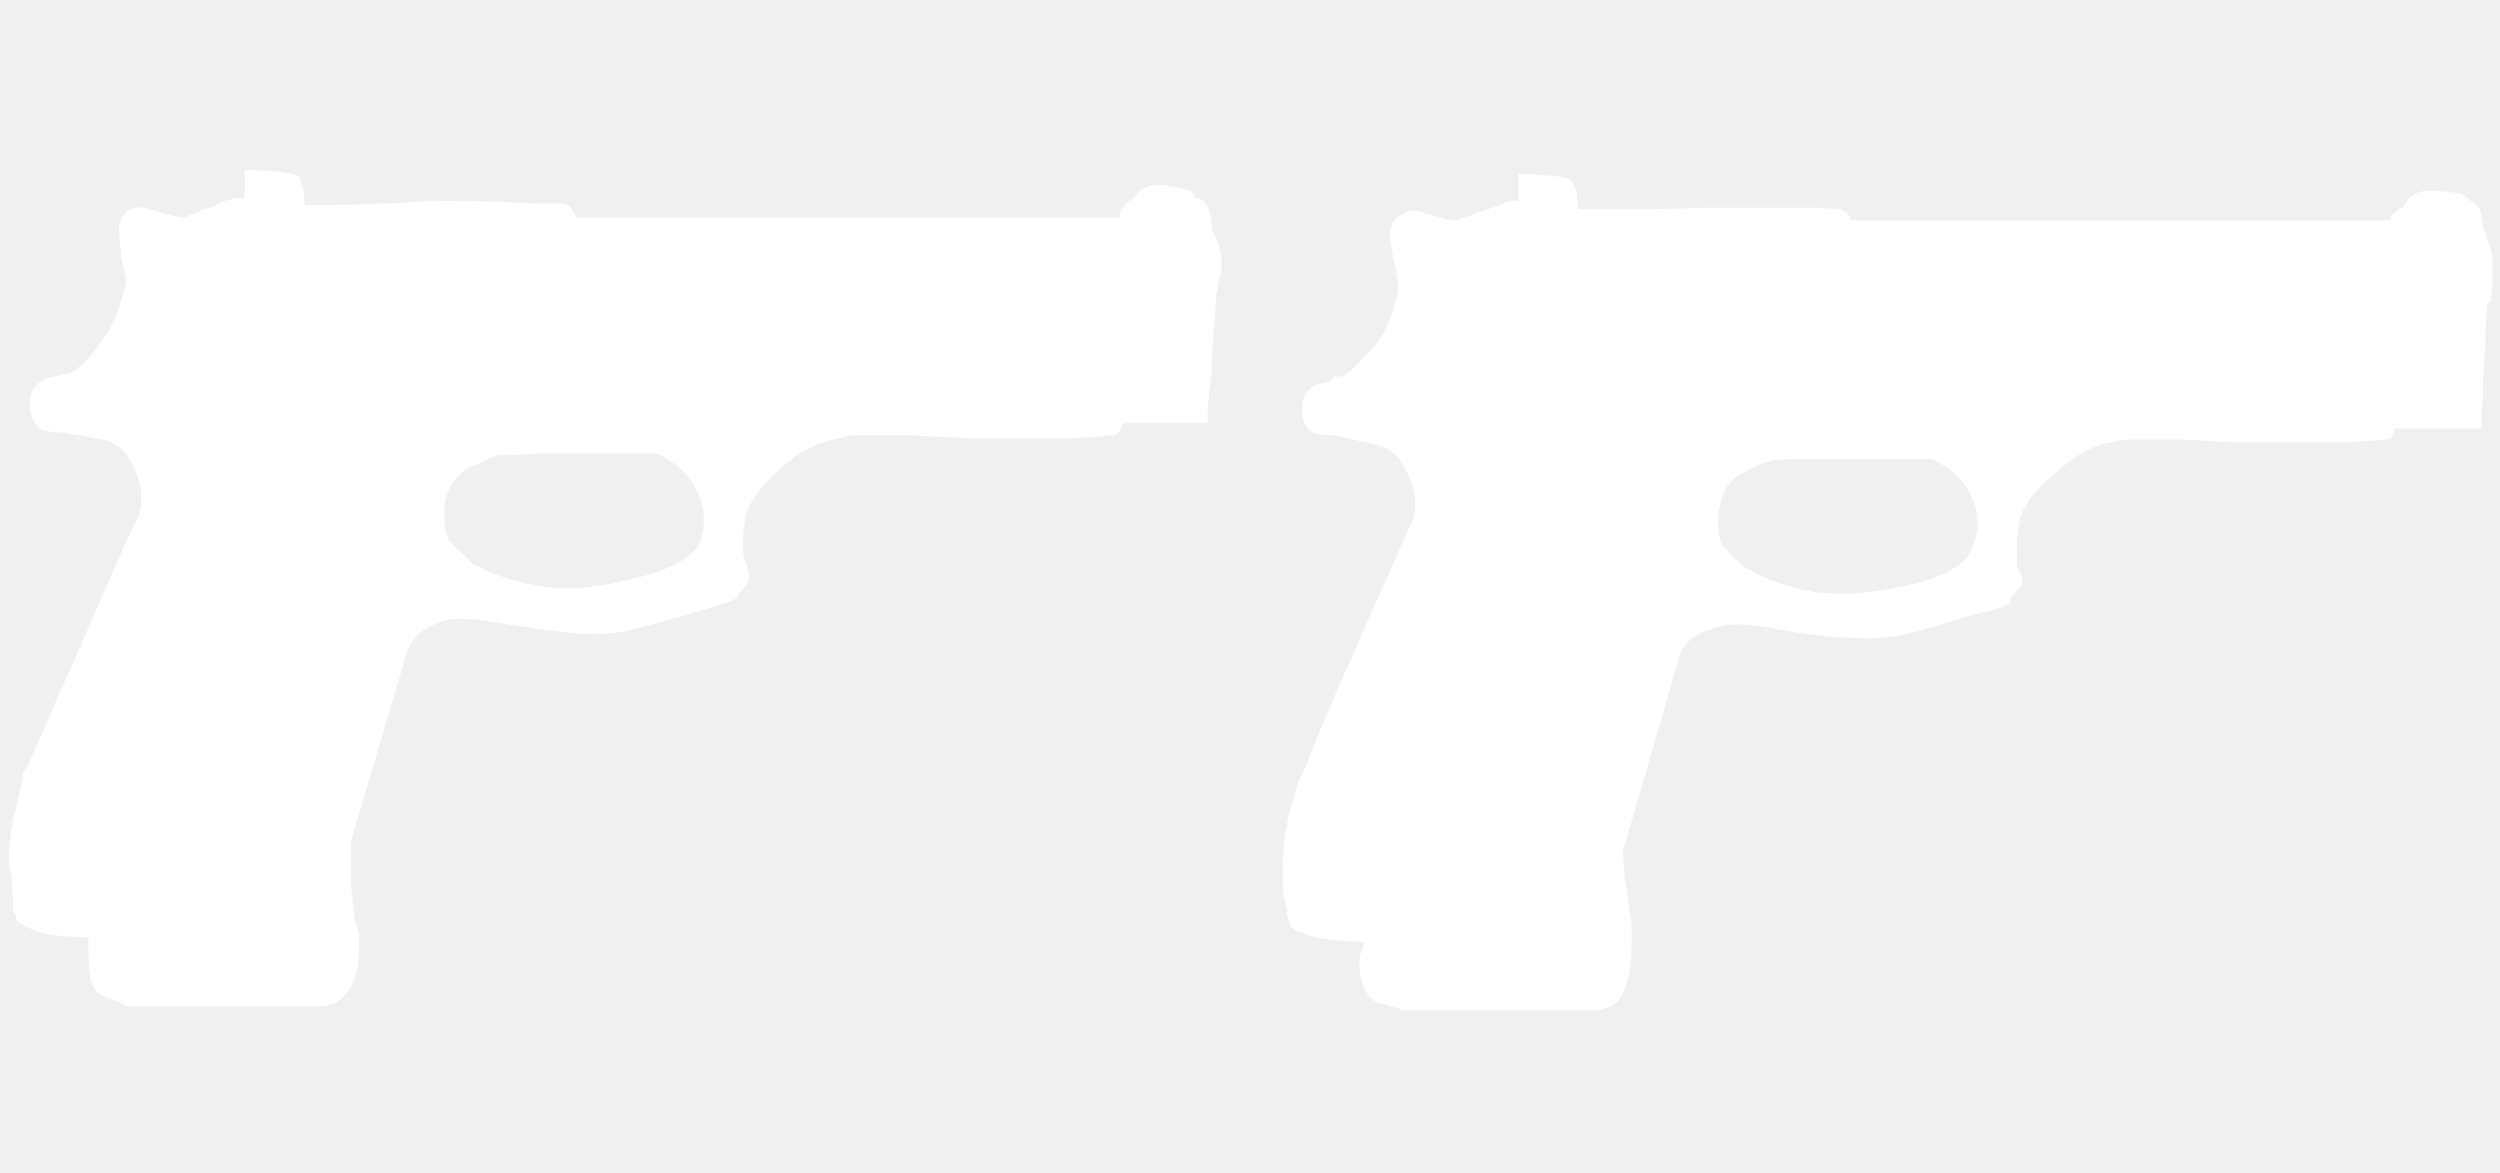
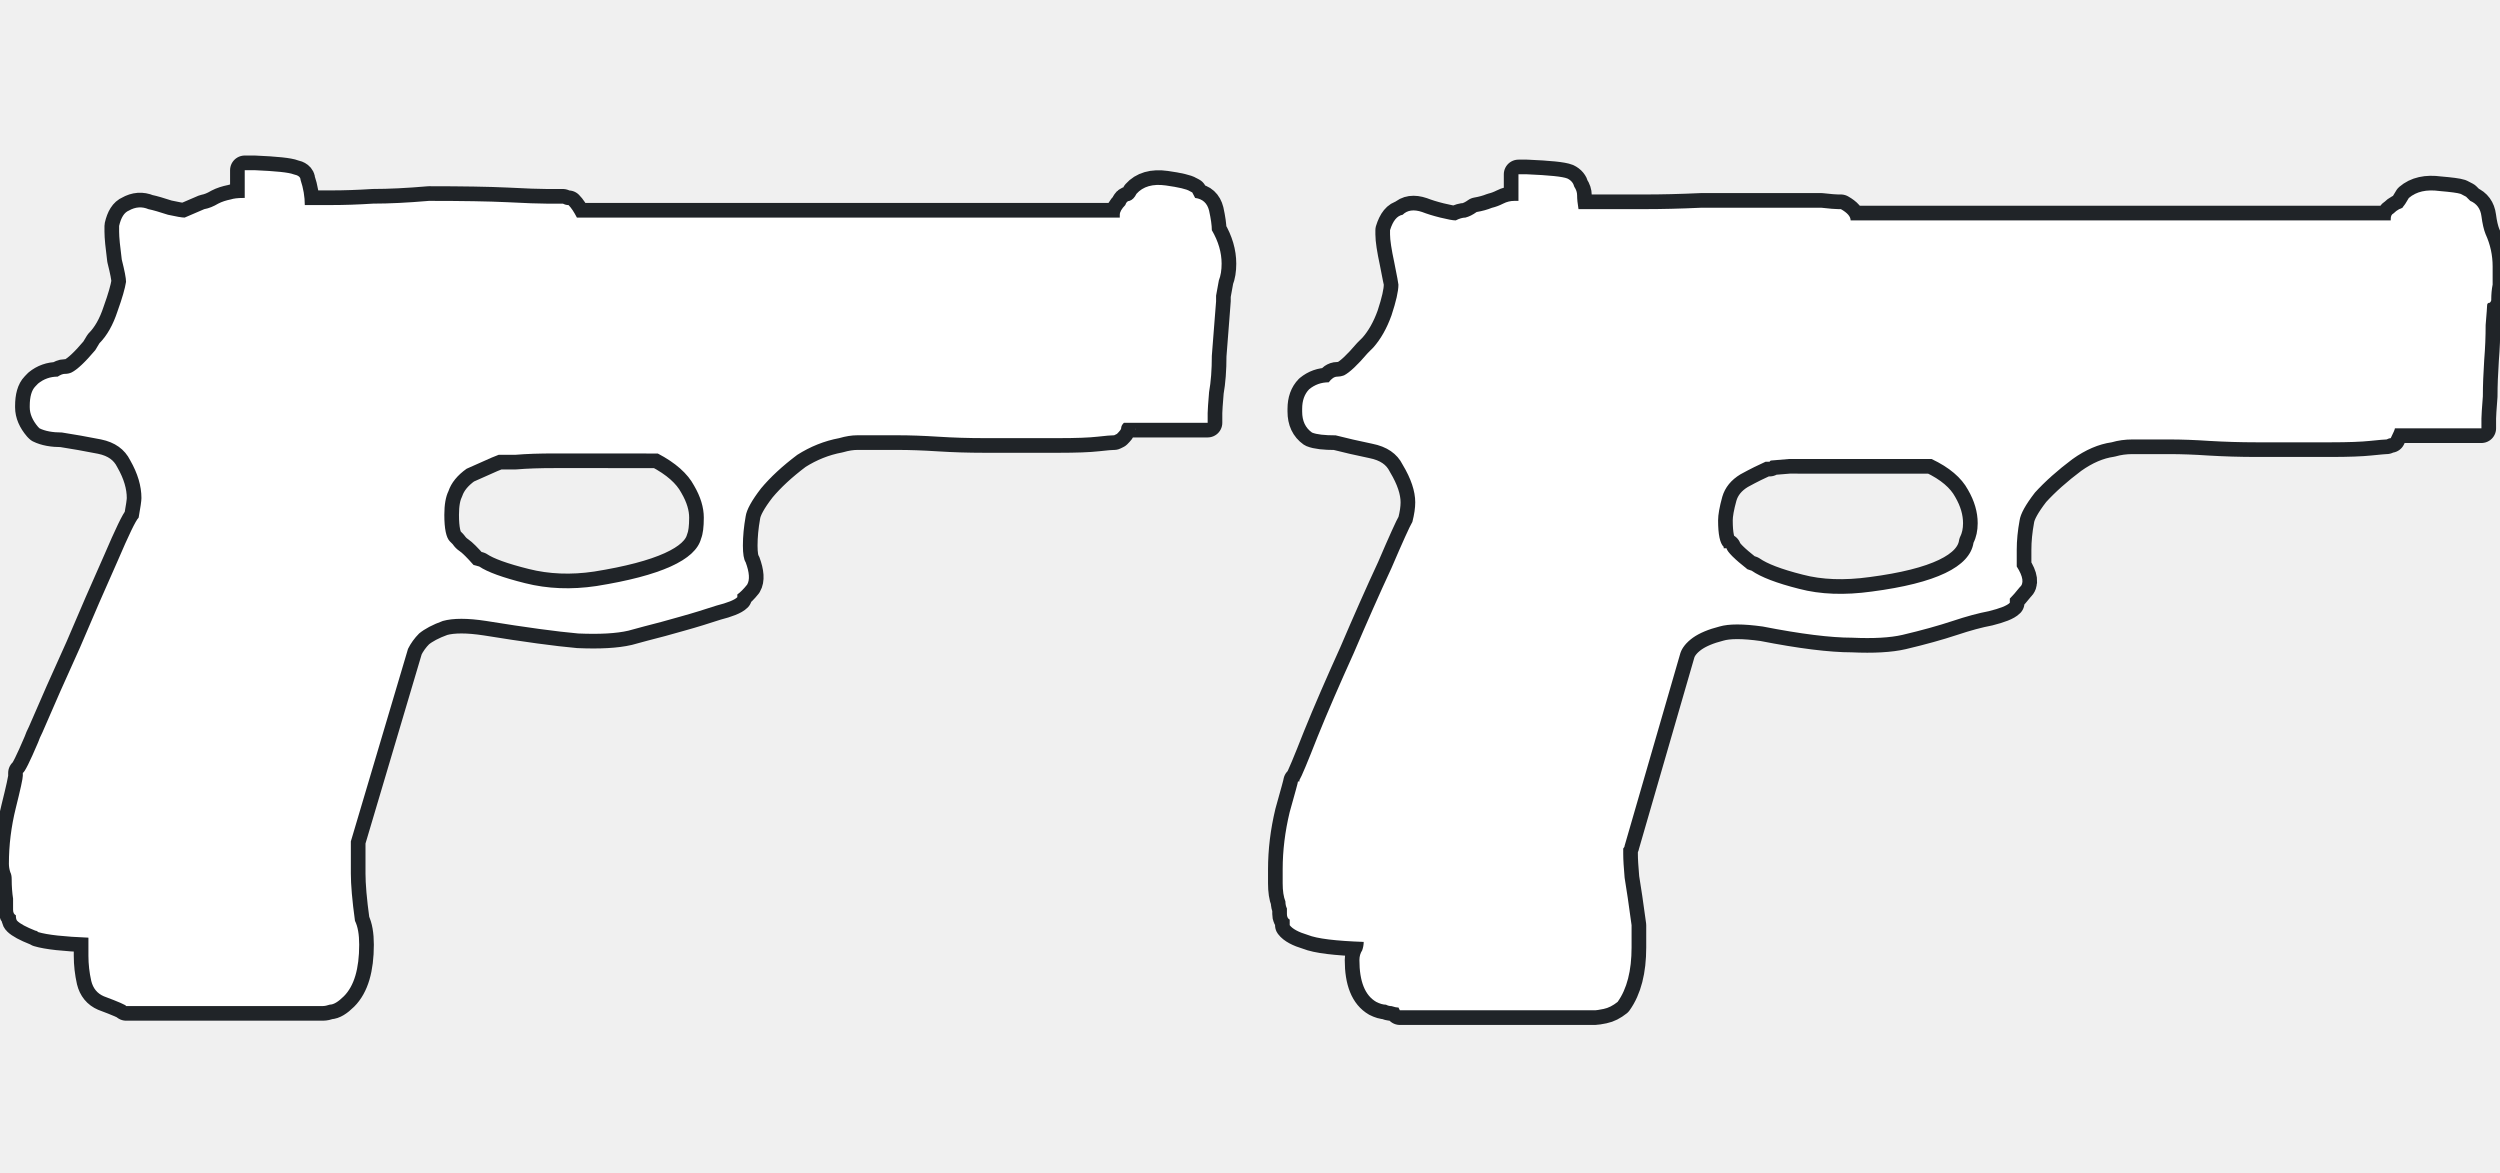
<svg xmlns="http://www.w3.org/2000/svg" version="1.1" x="0px" y="0px" width="68.25px" height="32px" viewBox="0 0 68.25 32" enable-background="new 0 0 68.25 32" xml:space="preserve">
  <g id="Selected_Items">
    <g>
      <g id="Selected_Items_7_">
-         <path fill-rule="evenodd" clip-rule="evenodd" fill="#FFFFFF" d="M67.858,6.396c0.128,0.28,0.191,0.572,0.191,0.877     c0,0.202,0,0.368,0,0.496c-0.026,0.127-0.038,0.266-0.038,0.419c0,0.025-0.012,0.049-0.037,0.076     c-0.053,0-0.076,0.025-0.076,0.075c0,0.026-0.012,0.206-0.04,0.535c0,0.304-0.012,0.621-0.039,0.953     c-0.023,0.355-0.037,0.685-0.037,0.992c-0.026,0.329-0.039,0.532-0.039,0.607v0.268h-2.362c0,0.025-0.038,0.114-0.114,0.267     c-0.025,0-0.064,0.011-0.113,0.036c-0.053,0-0.203,0.014-0.459,0.04c-0.228,0.024-0.583,0.038-1.066,0.038s-1.156,0-2.019,0     c-0.458,0-0.89-0.014-1.296-0.038c-0.381-0.026-0.747-0.04-1.105-0.04H58.22c-0.205,0-0.394,0.026-0.573,0.078     c-0.354,0.05-0.71,0.204-1.065,0.456c-0.407,0.305-0.749,0.61-1.027,0.915c-0.256,0.331-0.396,0.583-0.42,0.761     c-0.052,0.281-0.078,0.547-0.078,0.802c0,0.227,0,0.379,0,0.456c0.179,0.28,0.203,0.47,0.078,0.571     c-0.101,0.128-0.191,0.229-0.267,0.306v0.114c-0.076,0.078-0.268,0.153-0.572,0.229c-0.28,0.053-0.61,0.141-0.99,0.268     c-0.383,0.127-0.839,0.254-1.373,0.38c-0.33,0.076-0.787,0.103-1.372,0.076c-0.583,0-1.397-0.101-2.438-0.305     c-0.534-0.075-0.927-0.075-1.181,0c-0.304,0.077-0.546,0.179-0.725,0.305c-0.176,0.128-0.292,0.268-0.342,0.419l-1.523,5.26     c0,0.025-0.013,0.049-0.038,0.076v0.15c0,0.153,0.014,0.37,0.038,0.648c0.051,0.304,0.115,0.738,0.19,1.296v0.608     c0,0.635-0.127,1.131-0.381,1.486c-0.128,0.102-0.253,0.166-0.382,0.192c-0.126,0.025-0.202,0.037-0.228,0.037h-5.335     l-0.038-0.076c-0.049,0-0.114-0.012-0.189-0.038c-0.051,0-0.103-0.013-0.152-0.039c-0.077,0-0.167-0.026-0.267-0.077     c-0.305-0.176-0.458-0.557-0.458-1.142c0-0.101,0.026-0.19,0.076-0.265c0.027-0.079,0.041-0.154,0.041-0.23     c-0.765-0.027-1.272-0.088-1.525-0.19c-0.255-0.076-0.42-0.166-0.495-0.267v-0.152c-0.052-0.025-0.076-0.077-0.076-0.153     c0-0.076,0-0.128,0-0.151c-0.026-0.052-0.041-0.115-0.041-0.19c-0.051-0.128-0.075-0.292-0.075-0.497v-0.381     c0-0.508,0.063-1.029,0.191-1.561c0.15-0.533,0.227-0.813,0.227-0.838h0.039v-0.039c0.051-0.076,0.216-0.469,0.495-1.18     c0.278-0.687,0.61-1.449,0.989-2.287c0.358-0.837,0.699-1.611,1.03-2.322c0.305-0.711,0.495-1.132,0.57-1.259     c0.052-0.203,0.078-0.38,0.078-0.533c0-0.304-0.115-0.647-0.343-1.027c-0.152-0.305-0.432-0.495-0.836-0.574     c-0.358-0.074-0.688-0.15-0.993-0.228c-0.305,0-0.52-0.024-0.646-0.076c-0.18-0.127-0.269-0.317-0.269-0.572v-0.076     c0-0.227,0.065-0.405,0.191-0.534c0.154-0.127,0.332-0.19,0.534-0.19c0.076-0.101,0.153-0.154,0.229-0.154     c0.051,0,0.115-0.009,0.19-0.036c0.151-0.078,0.368-0.281,0.648-0.61l0.152-0.152c0.202-0.229,0.368-0.521,0.495-0.876     c0.126-0.381,0.189-0.66,0.189-0.838c0-0.024-0.037-0.23-0.114-0.61c-0.076-0.355-0.115-0.61-0.115-0.763V6.284     c0.078-0.255,0.192-0.394,0.344-0.421c0.126-0.126,0.304-0.153,0.533-0.075c0.129,0.05,0.292,0.102,0.494,0.152     c0.205,0.05,0.345,0.077,0.422,0.077c0.1-0.051,0.189-0.077,0.265-0.077c0.101-0.026,0.203-0.077,0.306-0.152     c0.153-0.026,0.292-0.064,0.418-0.115c0.102-0.024,0.203-0.062,0.306-0.114c0.101-0.052,0.203-0.075,0.304-0.075h0.114V4.758     h0.231c0.609,0.026,0.976,0.063,1.104,0.115c0.102,0.049,0.164,0.125,0.19,0.227c0.051,0.076,0.076,0.154,0.076,0.229     c0,0.101,0.012,0.229,0.038,0.38h1.829c0.432,0,0.938-0.011,1.524-0.038c0.915,0,1.626,0,2.132,0c0.535,0,0.915,0,1.144,0     c0.229,0.026,0.381,0.038,0.459,0.038h0.075c0.178,0.101,0.266,0.203,0.266,0.307h14.745V5.978c0-0.079,0.025-0.128,0.076-0.152     c0.051-0.051,0.103-0.089,0.154-0.116c0.074-0.023,0.113-0.049,0.113-0.076c0.026-0.023,0.077-0.1,0.151-0.229     c0.206-0.177,0.484-0.239,0.839-0.19c0.304,0.026,0.495,0.051,0.573,0.077l0.151,0.078l0.114,0.114     c0.177,0.075,0.279,0.215,0.305,0.416C67.77,6.105,67.807,6.271,67.858,6.396z M48.847,12.53     c-0.279,0.026-0.432,0.039-0.458,0.039c-0.05,0-0.076,0.013-0.076,0.037h-0.114c-0.176,0.079-0.407,0.19-0.685,0.343     c-0.253,0.153-0.42,0.356-0.495,0.611c-0.077,0.278-0.115,0.494-0.115,0.646c0,0.382,0.049,0.624,0.153,0.724v0.038h0.076     c0.024,0.102,0.216,0.292,0.572,0.573l0.114,0.038c0.254,0.177,0.685,0.342,1.295,0.496c0.583,0.154,1.246,0.177,1.982,0.075     c1.751-0.229,2.679-0.672,2.781-1.333c0.075-0.151,0.114-0.329,0.114-0.534c0-0.303-0.089-0.609-0.266-0.913     c-0.179-0.33-0.508-0.61-0.992-0.839c-0.482,0-0.978,0-1.485,0c-0.482,0-0.927,0-1.334,0C49.506,12.53,49.152,12.53,48.847,12.53     z M32.627,5.404c0.204,0.026,0.33,0.141,0.381,0.345c0.05,0.229,0.075,0.406,0.075,0.535c0.178,0.304,0.267,0.608,0.267,0.914     c0,0.178-0.024,0.328-0.075,0.456c-0.026,0.128-0.051,0.268-0.076,0.418v0.154c0,0.025-0.014,0.19-0.039,0.496     c-0.024,0.33-0.05,0.66-0.077,0.99c0,0.381-0.025,0.712-0.075,0.99c-0.025,0.306-0.039,0.497-0.039,0.574v0.266h-2.286     c-0.052,0.049-0.076,0.103-0.076,0.152c0,0.025-0.038,0.076-0.114,0.151l-0.076,0.038c-0.078,0-0.23,0.013-0.458,0.039     c-0.23,0.026-0.584,0.039-1.066,0.039c-0.458,0-1.131,0-2.018,0c-0.434,0-0.852-0.013-1.26-0.039     c-0.406-0.026-0.776-0.039-1.104-0.039h-1.106c-0.151,0-0.316,0.026-0.495,0.078c-0.406,0.076-0.788,0.23-1.144,0.456     c-0.406,0.305-0.735,0.61-0.989,0.915c-0.255,0.33-0.394,0.583-0.42,0.762c-0.05,0.278-0.076,0.545-0.076,0.799     c0,0.229,0.025,0.381,0.076,0.458c0.103,0.278,0.116,0.482,0.04,0.609c-0.102,0.128-0.192,0.215-0.268,0.269v0.074     c-0.075,0.076-0.266,0.152-0.571,0.23c-0.305,0.099-0.635,0.204-0.991,0.302c-0.356,0.102-0.687,0.193-0.991,0.268l-0.42,0.114     c-0.329,0.077-0.787,0.102-1.37,0.077c-0.584-0.052-1.423-0.165-2.514-0.342c-0.508-0.078-0.901-0.078-1.182,0     c-0.279,0.101-0.494,0.215-0.648,0.342c-0.126,0.126-0.228,0.268-0.303,0.419L9.578,22.97v0.229c0,0.152,0,0.367,0,0.647     c0,0.305,0.036,0.736,0.113,1.294c0.077,0.153,0.115,0.371,0.115,0.649c0,0.659-0.139,1.13-0.419,1.409     c-0.152,0.151-0.279,0.228-0.381,0.228c-0.077,0.025-0.139,0.039-0.19,0.039H3.444c0-0.025-0.205-0.115-0.611-0.267     c-0.177-0.076-0.292-0.215-0.342-0.419c-0.051-0.228-0.077-0.456-0.077-0.685v-0.496c-0.66-0.026-1.118-0.076-1.372-0.152     c-0.024-0.025-0.051-0.038-0.075-0.038c-0.254-0.101-0.418-0.189-0.497-0.269c-0.024-0.023-0.037-0.074-0.037-0.152     c-0.051-0.026-0.076-0.075-0.076-0.151v-0.304c-0.024-0.152-0.038-0.331-0.038-0.534c0-0.077-0.013-0.14-0.039-0.19     c-0.025-0.078-0.037-0.154-0.037-0.23c0-0.507,0.063-1.015,0.189-1.522c0.127-0.509,0.191-0.801,0.191-0.878v-0.077     c0.052-0.023,0.191-0.304,0.418-0.836c0.026-0.076,0.064-0.166,0.116-0.268c0.305-0.709,0.646-1.484,1.028-2.322     c0.355-0.84,0.699-1.626,1.027-2.362c0.305-0.711,0.495-1.107,0.573-1.182c0.05-0.279,0.076-0.458,0.076-0.535     c0-0.329-0.102-0.672-0.305-1.027c-0.153-0.306-0.419-0.495-0.8-0.573c-0.38-0.075-0.737-0.138-1.066-0.189     c-0.254,0-0.459-0.038-0.612-0.114l-0.038-0.038c-0.152-0.178-0.228-0.357-0.228-0.534v-0.038c0-0.253,0.052-0.431,0.152-0.533     c0.024-0.026,0.051-0.052,0.075-0.078c0.153-0.125,0.333-0.19,0.536-0.19c0.076-0.049,0.138-0.075,0.189-0.075     c0.076,0,0.138-0.014,0.19-0.039c0.152-0.076,0.368-0.278,0.647-0.609l0.114-0.189c0.203-0.204,0.371-0.496,0.495-0.877     c0.128-0.354,0.204-0.624,0.231-0.799c0-0.103-0.041-0.307-0.117-0.61C3.278,6.729,3.252,6.474,3.252,6.322V6.168     c0.052-0.229,0.14-0.368,0.266-0.419C3.694,5.648,3.875,5.634,4.052,5.71C4.18,5.736,4.356,5.788,4.586,5.863     c0.228,0.05,0.38,0.077,0.455,0.077L5.576,5.71c0.128-0.023,0.255-0.076,0.381-0.151C6.059,5.506,6.173,5.47,6.301,5.444     c0.075-0.025,0.189-0.04,0.343-0.04h0.037V4.646h0.266c0.586,0.025,0.94,0.062,1.068,0.113c0.127,0.026,0.19,0.076,0.19,0.152     c0.077,0.23,0.116,0.458,0.116,0.687c0.101,0,0.342,0,0.723,0c0.356,0,0.737-0.013,1.142-0.039c0.433,0,0.94-0.025,1.524-0.075     c0.915,0,1.625,0.012,2.134,0.036c0.507,0.026,0.876,0.04,1.104,0.04c0.23,0,0.37,0,0.421,0c0.051,0.026,0.1,0.039,0.152,0.039     c0.076,0.075,0.15,0.19,0.229,0.342H30.57V5.863c0-0.075,0.051-0.164,0.15-0.265c0.026-0.079,0.064-0.114,0.114-0.114     c0.079-0.025,0.141-0.09,0.191-0.192c0.18-0.202,0.445-0.279,0.802-0.229c0.355,0.05,0.57,0.102,0.646,0.151l0.076,0.04     L32.627,5.404z M16.471,12.379c-0.482,0-0.927,0-1.331,0c-0.406,0-0.763,0.011-1.068,0.037c-0.279,0-0.433,0-0.458,0l-0.19,0.076     c-0.177,0.078-0.404,0.179-0.686,0.305c-0.252,0.179-0.418,0.383-0.495,0.611c-0.075,0.153-0.113,0.369-0.113,0.647     c0,0.381,0.051,0.623,0.151,0.724l0.077,0.077c0.052,0.075,0.114,0.14,0.189,0.189c0.077,0.052,0.205,0.179,0.382,0.38     l0.153,0.04c0.228,0.153,0.649,0.305,1.255,0.456c0.61,0.154,1.259,0.18,1.944,0.078c1.754-0.281,2.705-0.71,2.859-1.295     c0.051-0.127,0.074-0.318,0.074-0.572c0-0.279-0.088-0.571-0.266-0.875c-0.177-0.331-0.508-0.624-0.99-0.876     C17.477,12.379,16.98,12.379,16.471,12.379z" />
+         <path fill-rule="evenodd" clip-rule="evenodd" fill="#FFFFFF" stroke="#202428" stroke-width="0.8" stroke-linejoin="round" paint-order="stroke" d="M67.858,6.396c0.128,0.28,0.191,0.572,0.191,0.877     c0,0.202,0,0.368,0,0.496c-0.026,0.127-0.038,0.266-0.038,0.419c0,0.025-0.012,0.049-0.037,0.076     c-0.053,0-0.076,0.025-0.076,0.075c0,0.026-0.012,0.206-0.04,0.535c0,0.304-0.012,0.621-0.039,0.953     c-0.023,0.355-0.037,0.685-0.037,0.992c-0.026,0.329-0.039,0.532-0.039,0.607v0.268h-2.362c0,0.025-0.038,0.114-0.114,0.267     c-0.025,0-0.064,0.011-0.113,0.036c-0.053,0-0.203,0.014-0.459,0.04c-0.228,0.024-0.583,0.038-1.066,0.038s-1.156,0-2.019,0     c-0.458,0-0.89-0.014-1.296-0.038c-0.381-0.026-0.747-0.04-1.105-0.04H58.22c-0.205,0-0.394,0.026-0.573,0.078     c-0.354,0.05-0.71,0.204-1.065,0.456c-0.407,0.305-0.749,0.61-1.027,0.915c-0.256,0.331-0.396,0.583-0.42,0.761     c-0.052,0.281-0.078,0.547-0.078,0.802c0,0.227,0,0.379,0,0.456c0.179,0.28,0.203,0.47,0.078,0.571     c-0.101,0.128-0.191,0.229-0.267,0.306v0.114c-0.076,0.078-0.268,0.153-0.572,0.229c-0.28,0.053-0.61,0.141-0.99,0.268     c-0.383,0.127-0.839,0.254-1.373,0.38c-0.33,0.076-0.787,0.103-1.372,0.076c-0.583,0-1.397-0.101-2.438-0.305     c-0.534-0.075-0.927-0.075-1.181,0c-0.304,0.077-0.546,0.179-0.725,0.305c-0.176,0.128-0.292,0.268-0.342,0.419l-1.523,5.26     c0,0.025-0.013,0.049-0.038,0.076v0.15c0,0.153,0.014,0.37,0.038,0.648c0.051,0.304,0.115,0.738,0.19,1.296v0.608     c0,0.635-0.127,1.131-0.381,1.486c-0.128,0.102-0.253,0.166-0.382,0.192c-0.126,0.025-0.202,0.037-0.228,0.037h-5.335     l-0.038-0.076c-0.049,0-0.114-0.012-0.189-0.038c-0.051,0-0.103-0.013-0.152-0.039c-0.077,0-0.167-0.026-0.267-0.077     c-0.305-0.176-0.458-0.557-0.458-1.142c0-0.101,0.026-0.19,0.076-0.265c0.027-0.079,0.041-0.154,0.041-0.23     c-0.765-0.027-1.272-0.088-1.525-0.19c-0.255-0.076-0.42-0.166-0.495-0.267v-0.152c-0.052-0.025-0.076-0.077-0.076-0.153     c0-0.076,0-0.128,0-0.151c-0.026-0.052-0.041-0.115-0.041-0.19c-0.051-0.128-0.075-0.292-0.075-0.497v-0.381     c0-0.508,0.063-1.029,0.191-1.561c0.15-0.533,0.227-0.813,0.227-0.838h0.039v-0.039c0.051-0.076,0.216-0.469,0.495-1.18     c0.278-0.687,0.61-1.449,0.989-2.287c0.358-0.837,0.699-1.611,1.03-2.322c0.305-0.711,0.495-1.132,0.57-1.259     c0.052-0.203,0.078-0.38,0.078-0.533c0-0.304-0.115-0.647-0.343-1.027c-0.152-0.305-0.432-0.495-0.836-0.574     c-0.358-0.074-0.688-0.15-0.993-0.228c-0.305,0-0.52-0.024-0.646-0.076c-0.18-0.127-0.269-0.317-0.269-0.572v-0.076     c0-0.227,0.065-0.405,0.191-0.534c0.154-0.127,0.332-0.19,0.534-0.19c0.076-0.101,0.153-0.154,0.229-0.154     c0.051,0,0.115-0.009,0.19-0.036c0.151-0.078,0.368-0.281,0.648-0.61l0.152-0.152c0.202-0.229,0.368-0.521,0.495-0.876     c0.126-0.381,0.189-0.66,0.189-0.838c0-0.024-0.037-0.23-0.114-0.61c-0.076-0.355-0.115-0.61-0.115-0.763V6.284     c0.078-0.255,0.192-0.394,0.344-0.421c0.126-0.126,0.304-0.153,0.533-0.075c0.129,0.05,0.292,0.102,0.494,0.152     c0.205,0.05,0.345,0.077,0.422,0.077c0.1-0.051,0.189-0.077,0.265-0.077c0.101-0.026,0.203-0.077,0.306-0.152     c0.153-0.026,0.292-0.064,0.418-0.115c0.102-0.024,0.203-0.062,0.306-0.114c0.101-0.052,0.203-0.075,0.304-0.075h0.114V4.758     h0.231c0.609,0.026,0.976,0.063,1.104,0.115c0.102,0.049,0.164,0.125,0.19,0.227c0.051,0.076,0.076,0.154,0.076,0.229     c0,0.101,0.012,0.229,0.038,0.38h1.829c0.432,0,0.938-0.011,1.524-0.038c0.915,0,1.626,0,2.132,0c0.535,0,0.915,0,1.144,0     c0.229,0.026,0.381,0.038,0.459,0.038h0.075c0.178,0.101,0.266,0.203,0.266,0.307h14.745V5.978c0-0.079,0.025-0.128,0.076-0.152     c0.051-0.051,0.103-0.089,0.154-0.116c0.074-0.023,0.113-0.049,0.113-0.076c0.026-0.023,0.077-0.1,0.151-0.229     c0.206-0.177,0.484-0.239,0.839-0.19c0.304,0.026,0.495,0.051,0.573,0.077l0.151,0.078l0.114,0.114     c0.177,0.075,0.279,0.215,0.305,0.416C67.77,6.105,67.807,6.271,67.858,6.396z M48.847,12.53     c-0.279,0.026-0.432,0.039-0.458,0.039c-0.05,0-0.076,0.013-0.076,0.037h-0.114c-0.176,0.079-0.407,0.19-0.685,0.343     c-0.253,0.153-0.42,0.356-0.495,0.611c-0.077,0.278-0.115,0.494-0.115,0.646c0,0.382,0.049,0.624,0.153,0.724v0.038h0.076     c0.024,0.102,0.216,0.292,0.572,0.573l0.114,0.038c0.254,0.177,0.685,0.342,1.295,0.496c0.583,0.154,1.246,0.177,1.982,0.075     c1.751-0.229,2.679-0.672,2.781-1.333c0.075-0.151,0.114-0.329,0.114-0.534c0-0.303-0.089-0.609-0.266-0.913     c-0.179-0.33-0.508-0.61-0.992-0.839c-0.482,0-0.978,0-1.485,0c-0.482,0-0.927,0-1.334,0C49.506,12.53,49.152,12.53,48.847,12.53     z M32.627,5.404c0.204,0.026,0.33,0.141,0.381,0.345c0.05,0.229,0.075,0.406,0.075,0.535c0.178,0.304,0.267,0.608,0.267,0.914     c0,0.178-0.024,0.328-0.075,0.456c-0.026,0.128-0.051,0.268-0.076,0.418v0.154c0,0.025-0.014,0.19-0.039,0.496     c-0.024,0.33-0.05,0.66-0.077,0.99c0,0.381-0.025,0.712-0.075,0.99c-0.025,0.306-0.039,0.497-0.039,0.574v0.266h-2.286     c-0.052,0.049-0.076,0.103-0.076,0.152c0,0.025-0.038,0.076-0.114,0.151l-0.076,0.038c-0.078,0-0.23,0.013-0.458,0.039     c-0.23,0.026-0.584,0.039-1.066,0.039c-0.458,0-1.131,0-2.018,0c-0.434,0-0.852-0.013-1.26-0.039     c-0.406-0.026-0.776-0.039-1.104-0.039h-1.106c-0.151,0-0.316,0.026-0.495,0.078c-0.406,0.076-0.788,0.23-1.144,0.456     c-0.406,0.305-0.735,0.61-0.989,0.915c-0.255,0.33-0.394,0.583-0.42,0.762c-0.05,0.278-0.076,0.545-0.076,0.799     c0,0.229,0.025,0.381,0.076,0.458c0.103,0.278,0.116,0.482,0.04,0.609c-0.102,0.128-0.192,0.215-0.268,0.269v0.074     c-0.075,0.076-0.266,0.152-0.571,0.23c-0.305,0.099-0.635,0.204-0.991,0.302c-0.356,0.102-0.687,0.193-0.991,0.268l-0.42,0.114     c-0.329,0.077-0.787,0.102-1.37,0.077c-0.584-0.052-1.423-0.165-2.514-0.342c-0.508-0.078-0.901-0.078-1.182,0     c-0.279,0.101-0.494,0.215-0.648,0.342c-0.126,0.126-0.228,0.268-0.303,0.419L9.578,22.97v0.229c0,0.152,0,0.367,0,0.647     c0,0.305,0.036,0.736,0.113,1.294c0.077,0.153,0.115,0.371,0.115,0.649c0,0.659-0.139,1.13-0.419,1.409     c-0.152,0.151-0.279,0.228-0.381,0.228c-0.077,0.025-0.139,0.039-0.19,0.039H3.444c0-0.025-0.205-0.115-0.611-0.267     c-0.177-0.076-0.292-0.215-0.342-0.419c-0.051-0.228-0.077-0.456-0.077-0.685v-0.496c-0.66-0.026-1.118-0.076-1.372-0.152     c-0.024-0.025-0.051-0.038-0.075-0.038c-0.254-0.101-0.418-0.189-0.497-0.269c-0.024-0.023-0.037-0.074-0.037-0.152     c-0.051-0.026-0.076-0.075-0.076-0.151v-0.304c-0.024-0.152-0.038-0.331-0.038-0.534c0-0.077-0.013-0.14-0.039-0.19     c-0.025-0.078-0.037-0.154-0.037-0.23c0-0.507,0.063-1.015,0.189-1.522c0.127-0.509,0.191-0.801,0.191-0.878v-0.077     c0.052-0.023,0.191-0.304,0.418-0.836c0.026-0.076,0.064-0.166,0.116-0.268c0.305-0.709,0.646-1.484,1.028-2.322     c0.355-0.84,0.699-1.626,1.027-2.362c0.305-0.711,0.495-1.107,0.573-1.182c0.05-0.279,0.076-0.458,0.076-0.535     c0-0.329-0.102-0.672-0.305-1.027c-0.153-0.306-0.419-0.495-0.8-0.573c-0.38-0.075-0.737-0.138-1.066-0.189     c-0.254,0-0.459-0.038-0.612-0.114l-0.038-0.038c-0.152-0.178-0.228-0.357-0.228-0.534v-0.038c0-0.253,0.052-0.431,0.152-0.533     c0.024-0.026,0.051-0.052,0.075-0.078c0.153-0.125,0.333-0.19,0.536-0.19c0.076-0.049,0.138-0.075,0.189-0.075     c0.076,0,0.138-0.014,0.19-0.039c0.152-0.076,0.368-0.278,0.647-0.609l0.114-0.189c0.203-0.204,0.371-0.496,0.495-0.877     c0.128-0.354,0.204-0.624,0.231-0.799c0-0.103-0.041-0.307-0.117-0.61C3.278,6.729,3.252,6.474,3.252,6.322V6.168     c0.052-0.229,0.14-0.368,0.266-0.419C3.694,5.648,3.875,5.634,4.052,5.71C4.18,5.736,4.356,5.788,4.586,5.863     c0.228,0.05,0.38,0.077,0.455,0.077L5.576,5.71c0.128-0.023,0.255-0.076,0.381-0.151C6.059,5.506,6.173,5.47,6.301,5.444     c0.075-0.025,0.189-0.04,0.343-0.04h0.037V4.646h0.266c0.586,0.025,0.94,0.062,1.068,0.113c0.127,0.026,0.19,0.076,0.19,0.152     c0.077,0.23,0.116,0.458,0.116,0.687c0.101,0,0.342,0,0.723,0c0.356,0,0.737-0.013,1.142-0.039c0.433,0,0.94-0.025,1.524-0.075     c0.915,0,1.625,0.012,2.134,0.036c0.507,0.026,0.876,0.04,1.104,0.04c0.23,0,0.37,0,0.421,0c0.051,0.026,0.1,0.039,0.152,0.039     c0.076,0.075,0.15,0.19,0.229,0.342H30.57V5.863c0-0.075,0.051-0.164,0.15-0.265c0.026-0.079,0.064-0.114,0.114-0.114     c0.079-0.025,0.141-0.09,0.191-0.192c0.18-0.202,0.445-0.279,0.802-0.229c0.355,0.05,0.57,0.102,0.646,0.151l0.076,0.04     L32.627,5.404z M16.471,12.379c-0.482,0-0.927,0-1.331,0c-0.406,0-0.763,0.011-1.068,0.037c-0.279,0-0.433,0-0.458,0l-0.19,0.076     c-0.177,0.078-0.404,0.179-0.686,0.305c-0.252,0.179-0.418,0.383-0.495,0.611c-0.075,0.153-0.113,0.369-0.113,0.647     c0,0.381,0.051,0.623,0.151,0.724l0.077,0.077c0.052,0.075,0.114,0.14,0.189,0.189c0.077,0.052,0.205,0.179,0.382,0.38     l0.153,0.04c0.228,0.153,0.649,0.305,1.255,0.456c0.61,0.154,1.259,0.18,1.944,0.078c1.754-0.281,2.705-0.71,2.859-1.295     c0.051-0.127,0.074-0.318,0.074-0.572c0-0.279-0.088-0.571-0.266-0.875c-0.177-0.331-0.508-0.624-0.99-0.876     C17.477,12.379,16.98,12.379,16.471,12.379z" />
      </g>
    </g>
  </g>
  <g id="guides">
</g>
</svg>
